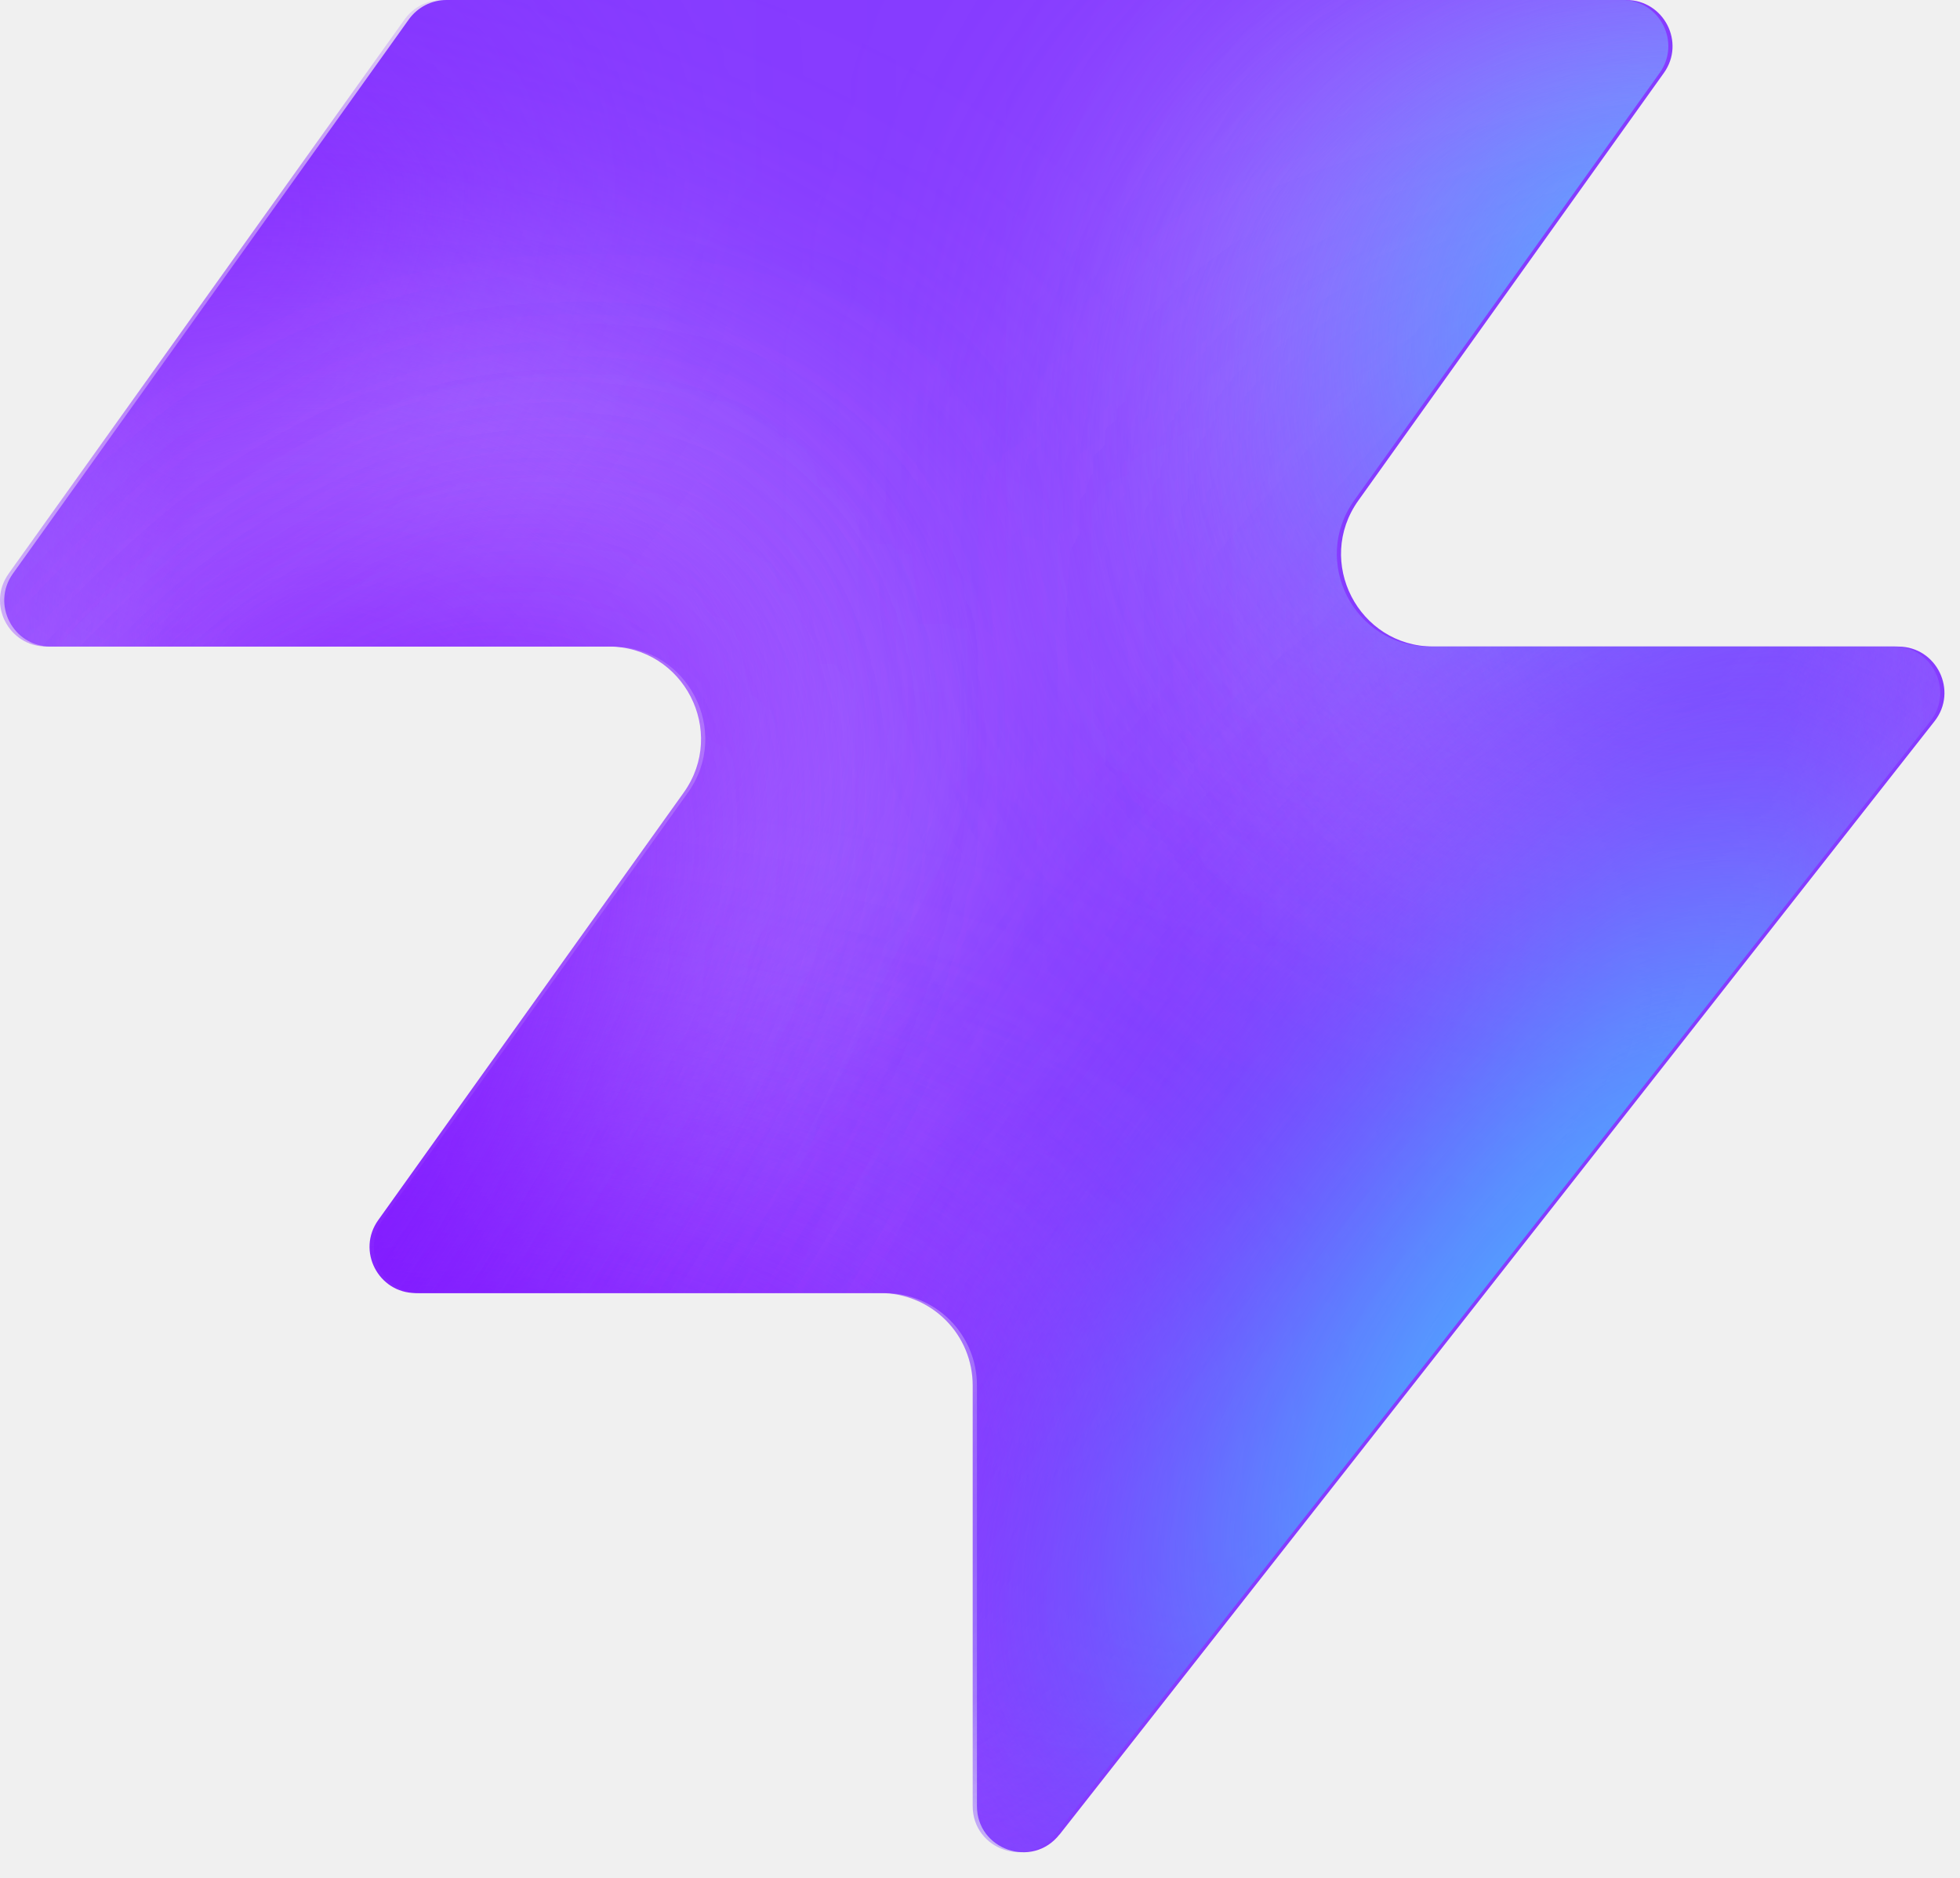
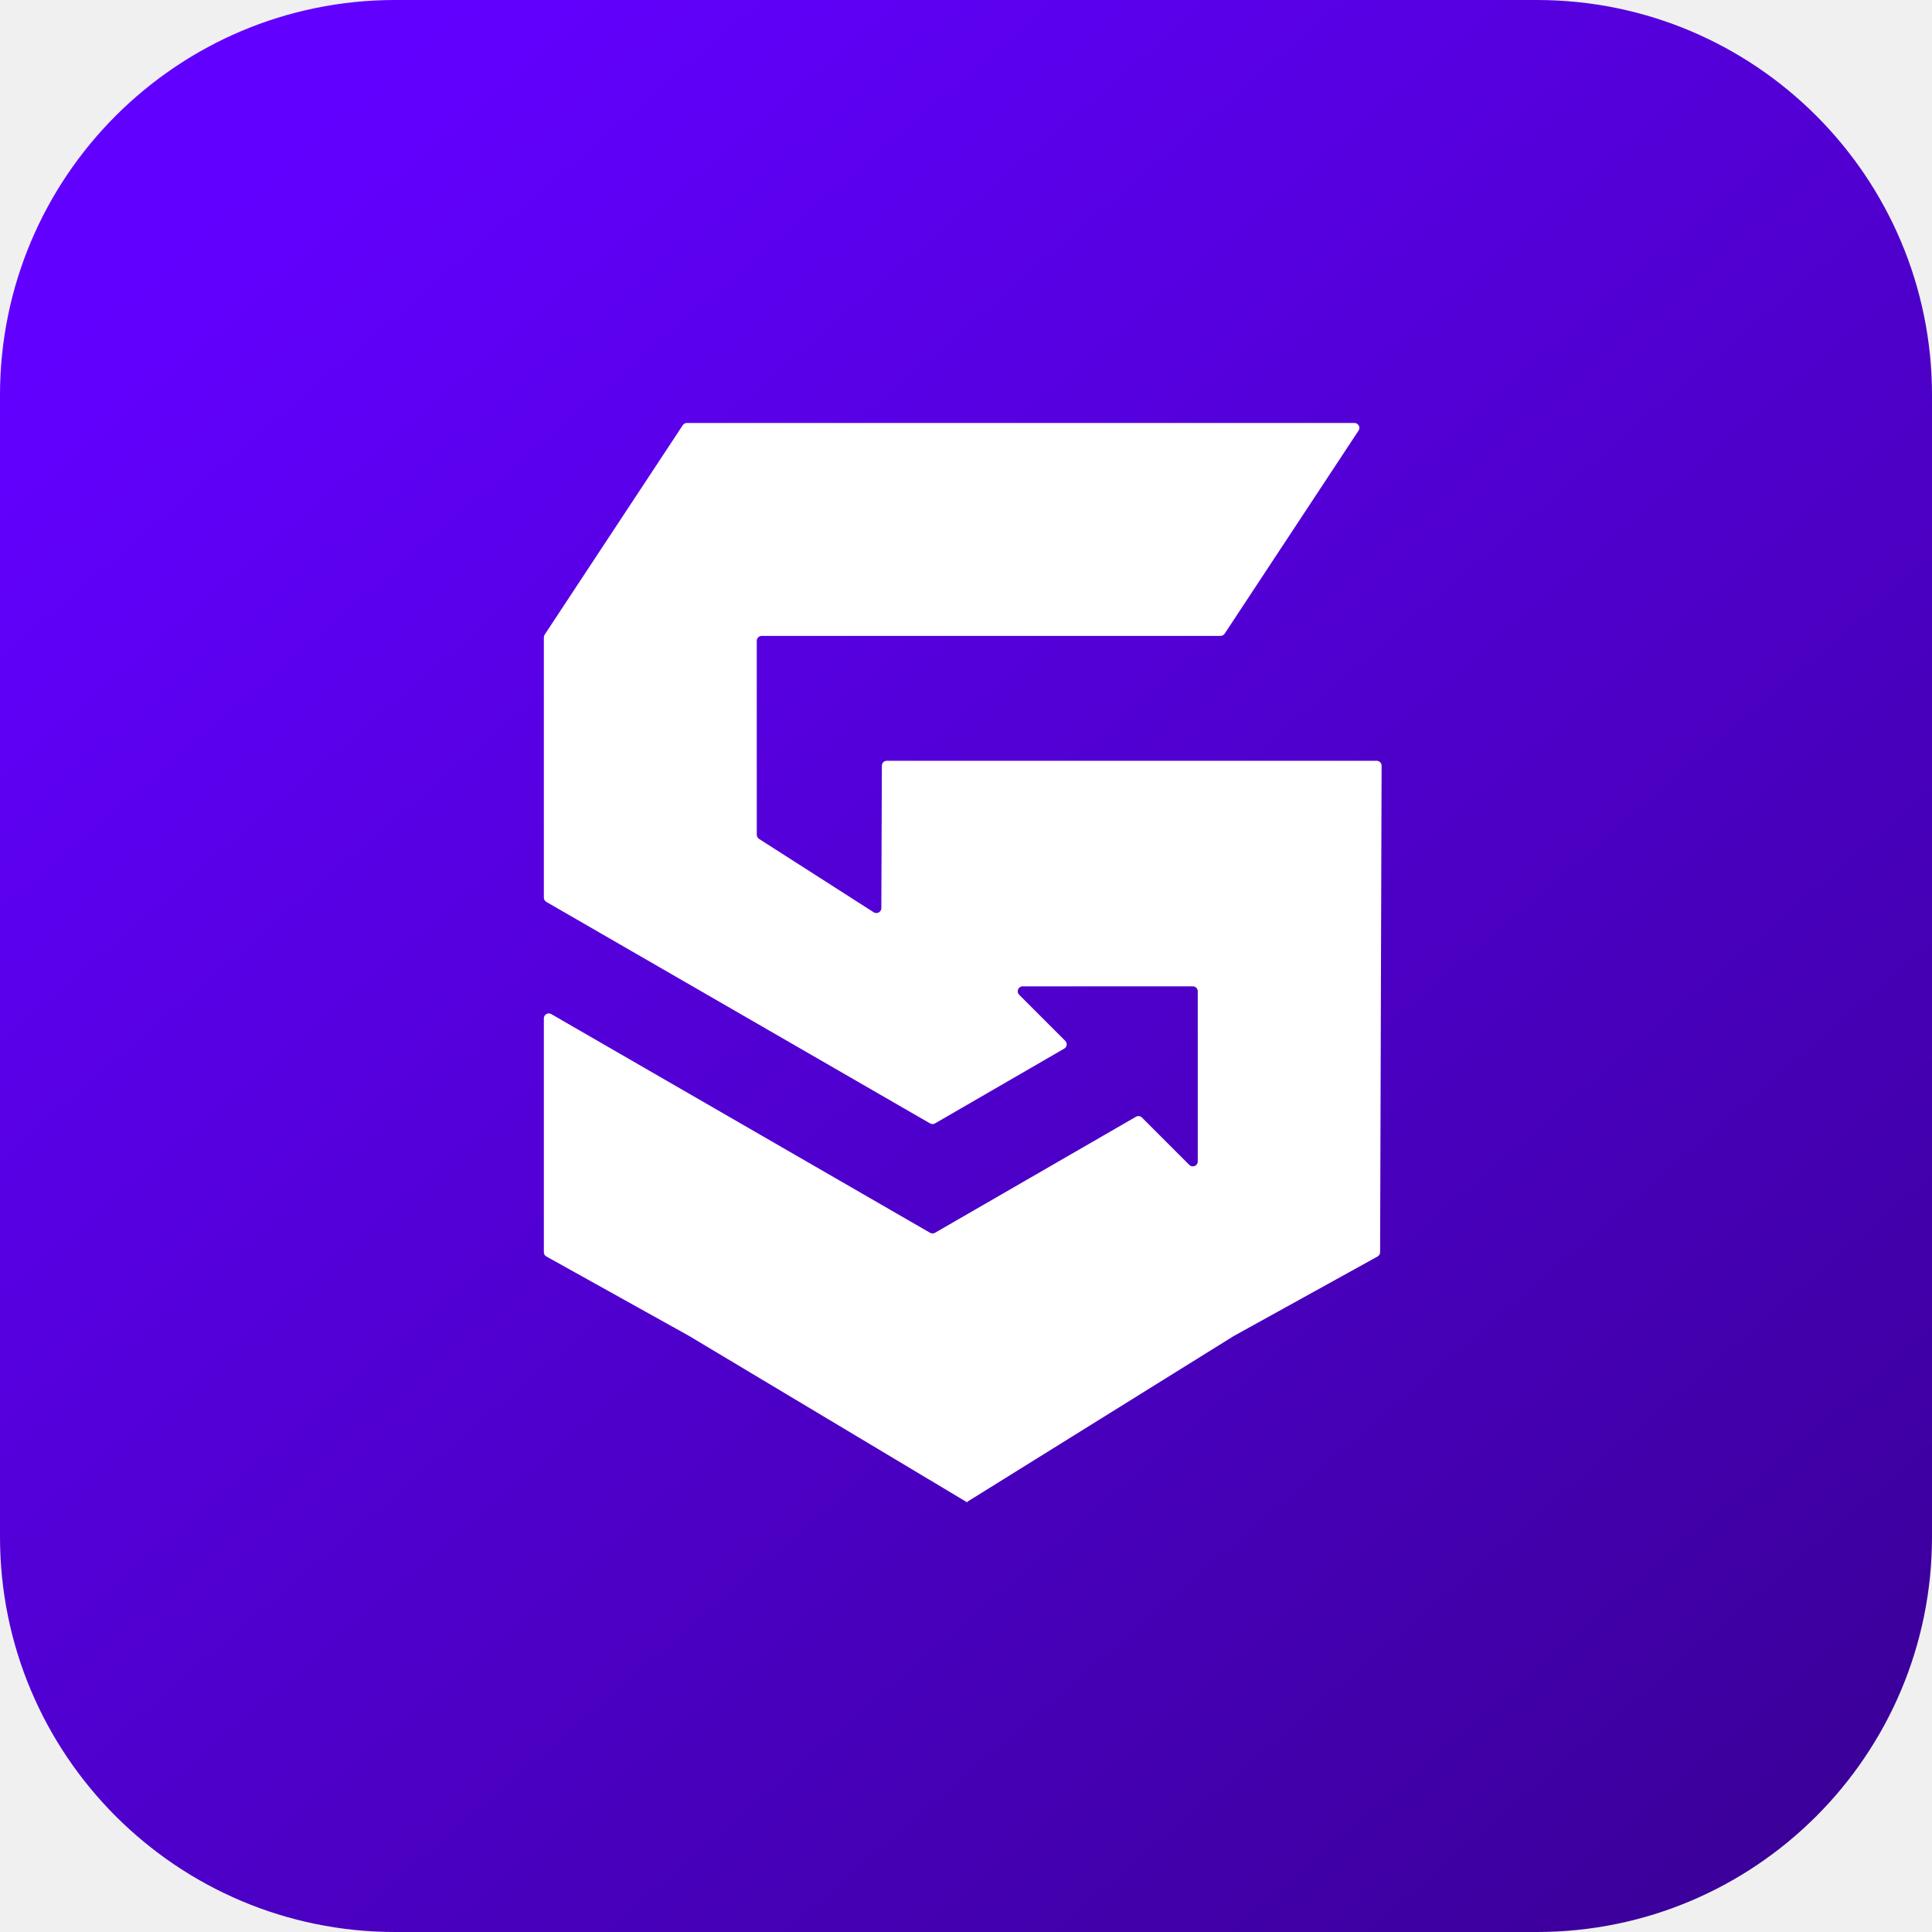
- <svg xmlns="http://www.w3.org/2000/svg" width="48" height="46" fill="none" viewBox="0 0 48 46">
-   <path fill="#863bff" d="M25.946 44.938c-.664.845-2.021.375-2.021-.698V33.937a2.26 2.26 0 0 0-2.262-2.262H10.287c-.92 0-1.456-1.04-.92-1.788l7.48-10.471c1.07-1.497 0-3.578-1.842-3.578H1.237c-.92 0-1.456-1.04-.92-1.788L10.013.474c.214-.297.556-.474.92-.474h28.894c.92 0 1.456 1.04.92 1.788l-7.48 10.471c-1.07 1.498 0 3.579 1.842 3.579h11.377c.943 0 1.473 1.088.89 1.83L25.947 44.94z" style="fill:#863bff;fill:color(display-p3 .525 .23 1);fill-opacity:1" />
-   <mask id="a" width="48" height="46" x="0" y="0" maskUnits="userSpaceOnUse" style="mask-type:alpha">
-     <path fill="#000" d="M25.842 44.938c-.664.844-2.021.375-2.021-.698V33.937a2.26 2.26 0 0 0-2.262-2.262H10.183c-.92 0-1.456-1.04-.92-1.788l7.48-10.471c1.07-1.498 0-3.579-1.842-3.579H1.133c-.92 0-1.456-1.04-.92-1.787L9.91.473c.214-.297.556-.474.92-.474h28.894c.92 0 1.456 1.04.92 1.788l-7.48 10.471c-1.07 1.498 0 3.578 1.842 3.578h11.377c.943 0 1.473 1.088.89 1.832L25.843 44.94z" style="fill:#000;fill-opacity:1" />
-   </mask>
-   <g mask="url(#a)">
-     <g filter="url(#b)">
-       <ellipse cx="5.508" cy="14.704" fill="#ede6ff" rx="5.508" ry="14.704" style="fill:#ede6ff;fill:color(display-p3 .927 .903 1);fill-opacity:1" transform="matrix(.00324 1 1 -.00324 -4.47 31.516)" />
-     </g>
-     <g filter="url(#c)">
-       <ellipse cx="10.399" cy="29.851" fill="#ede6ff" rx="10.399" ry="29.851" style="fill:#ede6ff;fill:color(display-p3 .927 .903 1);fill-opacity:1" transform="matrix(.00324 1 1 -.00324 -39.328 7.883)" />
-     </g>
-     <g filter="url(#d)">
-       <ellipse cx="5.508" cy="30.487" fill="#7e14ff" rx="5.508" ry="30.487" style="fill:#7e14ff;fill:color(display-p3 .492 .077 1);fill-opacity:1" transform="rotate(89.814 -25.913 -14.639)scale(1 -1)" />
-     </g>
-     <g filter="url(#e)">
-       <ellipse cx="5.508" cy="30.599" fill="#7e14ff" rx="5.508" ry="30.599" style="fill:#7e14ff;fill:color(display-p3 .492 .077 1);fill-opacity:1" transform="rotate(89.814 -32.644 -3.334)scale(1 -1)" />
-     </g>
-     <g filter="url(#f)">
-       <ellipse cx="5.508" cy="30.599" fill="#7e14ff" rx="5.508" ry="30.599" style="fill:#7e14ff;fill:color(display-p3 .492 .077 1);fill-opacity:1" transform="matrix(.00324 1 1 -.00324 -34.34 30.47)" />
-     </g>
-     <g filter="url(#g)">
-       <ellipse cx="14.072" cy="22.078" fill="#ede6ff" rx="14.072" ry="22.078" style="fill:#ede6ff;fill:color(display-p3 .927 .903 1);fill-opacity:1" transform="rotate(93.35 24.506 48.493)scale(-1 1)" />
-     </g>
-     <g filter="url(#h)">
-       <ellipse cx="3.47" cy="21.501" fill="#7e14ff" rx="3.47" ry="21.501" style="fill:#7e14ff;fill:color(display-p3 .492 .077 1);fill-opacity:1" transform="rotate(89.009 28.708 47.59)scale(-1 1)" />
-     </g>
-     <g filter="url(#i)">
-       <ellipse cx="3.47" cy="21.501" fill="#7e14ff" rx="3.47" ry="21.501" style="fill:#7e14ff;fill:color(display-p3 .492 .077 1);fill-opacity:1" transform="rotate(89.009 28.708 47.59)scale(-1 1)" />
-     </g>
-     <g filter="url(#j)">
-       <ellipse cx=".387" cy="8.972" fill="#7e14ff" rx="4.407" ry="29.108" style="fill:#7e14ff;fill:color(display-p3 .492 .077 1);fill-opacity:1" transform="rotate(39.51 .387 8.972)" />
-     </g>
-     <g filter="url(#k)">
-       <ellipse cx="47.523" cy="-6.092" fill="#7e14ff" rx="4.407" ry="29.108" style="fill:#7e14ff;fill:color(display-p3 .492 .077 1);fill-opacity:1" transform="rotate(37.892 47.523 -6.092)" />
-     </g>
-     <g filter="url(#l)">
-       <ellipse cx="41.412" cy="6.333" fill="#47bfff" rx="5.971" ry="9.665" style="fill:#47bfff;fill:color(display-p3 .28 .748 1);fill-opacity:1" transform="rotate(37.892 41.412 6.333)" />
-     </g>
-     <g filter="url(#m)">
-       <ellipse cx="-1.879" cy="38.332" fill="#7e14ff" rx="4.407" ry="29.108" style="fill:#7e14ff;fill:color(display-p3 .492 .077 1);fill-opacity:1" transform="rotate(37.892 -1.88 38.332)" />
-     </g>
-     <g filter="url(#n)">
-       <ellipse cx="-1.879" cy="38.332" fill="#7e14ff" rx="4.407" ry="29.108" style="fill:#7e14ff;fill:color(display-p3 .492 .077 1);fill-opacity:1" transform="rotate(37.892 -1.88 38.332)" />
-     </g>
-     <g filter="url(#o)">
-       <ellipse cx="35.651" cy="29.907" fill="#7e14ff" rx="4.407" ry="29.108" style="fill:#7e14ff;fill:color(display-p3 .492 .077 1);fill-opacity:1" transform="rotate(37.892 35.651 29.907)" />
-     </g>
-     <g filter="url(#p)">
-       <ellipse cx="38.418" cy="32.4" fill="#47bfff" rx="5.971" ry="15.297" style="fill:#47bfff;fill:color(display-p3 .28 .748 1);fill-opacity:1" transform="rotate(37.892 38.418 32.4)" />
-     </g>
-   </g>
+ <svg xmlns="http://www.w3.org/2000/svg" width="44" height="44" viewBox="0 0 44 44" fill="none">
+   <rect width="44" height="44" rx="9" fill="url(#paint0_linear_stechgrow)" />
+   <path d="M30.846 9.633C30.936 9.633 30.989 9.732 30.94 9.807L27.891 14.431C27.87 14.463 27.835 14.482 27.797 14.482H17.347C17.285 14.482 17.235 14.532 17.235 14.594V19.01C17.235 19.048 17.254 19.084 17.286 19.105L19.899 20.777C19.973 20.824 20.071 20.771 20.072 20.683L20.084 17.438C20.084 17.376 20.134 17.326 20.196 17.326H31.352C31.415 17.326 31.465 17.376 31.465 17.438L31.431 28.518C31.431 28.559 31.409 28.596 31.373 28.616L28.103 30.424L22.035 34.198C22.033 34.2 22.032 34.202 22.032 34.205C22.032 34.21 22.025 34.214 22.02 34.211L15.692 30.424L12.444 28.616C12.408 28.597 12.386 28.559 12.386 28.518V23.192C12.386 23.106 12.479 23.052 12.554 23.095L21.182 28.076C21.217 28.096 21.259 28.096 21.294 28.076L25.871 25.433C25.915 25.408 25.971 25.415 26.007 25.451L27.086 26.53C27.157 26.601 27.278 26.551 27.278 26.451V22.576C27.278 22.514 27.228 22.463 27.166 22.463H23.29C23.19 22.463 23.14 22.584 23.211 22.655L24.261 23.705C24.313 23.757 24.301 23.845 24.238 23.881L21.294 25.585C21.259 25.605 21.217 25.605 21.182 25.585L12.442 20.54C12.407 20.519 12.386 20.482 12.386 20.442V14.515C12.386 14.493 12.392 14.472 12.404 14.454L15.55 9.683C15.57 9.652 15.606 9.633 15.643 9.633H30.846Z" fill="white" />
  <defs>
-     <filter id="b" width="60.045" height="41.654" x="-19.77" y="16.149" color-interpolation-filters="sRGB" filterUnits="userSpaceOnUse">
-       <feFlood flood-opacity="0" result="BackgroundImageFix" />
-       <feBlend in="SourceGraphic" in2="BackgroundImageFix" result="shape" />
-       <feGaussianBlur result="effect1_foregroundBlur_2002_17158" stdDeviation="7.659" />
-     </filter>
-     <filter id="c" width="90.34" height="51.437" x="-54.613" y="-7.533" color-interpolation-filters="sRGB" filterUnits="userSpaceOnUse">
-       <feFlood flood-opacity="0" result="BackgroundImageFix" />
-       <feBlend in="SourceGraphic" in2="BackgroundImageFix" result="shape" />
-       <feGaussianBlur result="effect1_foregroundBlur_2002_17158" stdDeviation="7.659" />
-     </filter>
-     <filter id="d" width="79.355" height="29.4" x="-49.64" y="2.03" color-interpolation-filters="sRGB" filterUnits="userSpaceOnUse">
-       <feFlood flood-opacity="0" result="BackgroundImageFix" />
-       <feBlend in="SourceGraphic" in2="BackgroundImageFix" result="shape" />
-       <feGaussianBlur result="effect1_foregroundBlur_2002_17158" stdDeviation="4.596" />
-     </filter>
-     <filter id="e" width="79.579" height="29.4" x="-45.045" y="20.029" color-interpolation-filters="sRGB" filterUnits="userSpaceOnUse">
-       <feFlood flood-opacity="0" result="BackgroundImageFix" />
-       <feBlend in="SourceGraphic" in2="BackgroundImageFix" result="shape" />
-       <feGaussianBlur result="effect1_foregroundBlur_2002_17158" stdDeviation="4.596" />
-     </filter>
-     <filter id="f" width="79.579" height="29.4" x="-43.513" y="21.178" color-interpolation-filters="sRGB" filterUnits="userSpaceOnUse">
-       <feFlood flood-opacity="0" result="BackgroundImageFix" />
-       <feBlend in="SourceGraphic" in2="BackgroundImageFix" result="shape" />
-       <feGaussianBlur result="effect1_foregroundBlur_2002_17158" stdDeviation="4.596" />
-     </filter>
-     <filter id="g" width="74.749" height="58.852" x="15.756" y="-17.901" color-interpolation-filters="sRGB" filterUnits="userSpaceOnUse">
-       <feFlood flood-opacity="0" result="BackgroundImageFix" />
-       <feBlend in="SourceGraphic" in2="BackgroundImageFix" result="shape" />
-       <feGaussianBlur result="effect1_foregroundBlur_2002_17158" stdDeviation="7.659" />
-     </filter>
-     <filter id="h" width="61.377" height="25.362" x="23.548" y="2.284" color-interpolation-filters="sRGB" filterUnits="userSpaceOnUse">
-       <feFlood flood-opacity="0" result="BackgroundImageFix" />
-       <feBlend in="SourceGraphic" in2="BackgroundImageFix" result="shape" />
-       <feGaussianBlur result="effect1_foregroundBlur_2002_17158" stdDeviation="4.596" />
-     </filter>
-     <filter id="i" width="61.377" height="25.362" x="23.548" y="2.284" color-interpolation-filters="sRGB" filterUnits="userSpaceOnUse">
-       <feFlood flood-opacity="0" result="BackgroundImageFix" />
-       <feBlend in="SourceGraphic" in2="BackgroundImageFix" result="shape" />
-       <feGaussianBlur result="effect1_foregroundBlur_2002_17158" stdDeviation="4.596" />
-     </filter>
-     <filter id="j" width="56.045" height="63.649" x="-27.636" y="-22.853" color-interpolation-filters="sRGB" filterUnits="userSpaceOnUse">
-       <feFlood flood-opacity="0" result="BackgroundImageFix" />
-       <feBlend in="SourceGraphic" in2="BackgroundImageFix" result="shape" />
-       <feGaussianBlur result="effect1_foregroundBlur_2002_17158" stdDeviation="4.596" />
-     </filter>
-     <filter id="k" width="54.814" height="64.646" x="20.116" y="-38.415" color-interpolation-filters="sRGB" filterUnits="userSpaceOnUse">
-       <feFlood flood-opacity="0" result="BackgroundImageFix" />
-       <feBlend in="SourceGraphic" in2="BackgroundImageFix" result="shape" />
-       <feGaussianBlur result="effect1_foregroundBlur_2002_17158" stdDeviation="4.596" />
-     </filter>
-     <filter id="l" width="33.541" height="35.313" x="24.641" y="-11.323" color-interpolation-filters="sRGB" filterUnits="userSpaceOnUse">
-       <feFlood flood-opacity="0" result="BackgroundImageFix" />
-       <feBlend in="SourceGraphic" in2="BackgroundImageFix" result="shape" />
-       <feGaussianBlur result="effect1_foregroundBlur_2002_17158" stdDeviation="4.596" />
-     </filter>
-     <filter id="m" width="54.814" height="64.646" x="-29.286" y="6.009" color-interpolation-filters="sRGB" filterUnits="userSpaceOnUse">
-       <feFlood flood-opacity="0" result="BackgroundImageFix" />
-       <feBlend in="SourceGraphic" in2="BackgroundImageFix" result="shape" />
-       <feGaussianBlur result="effect1_foregroundBlur_2002_17158" stdDeviation="4.596" />
-     </filter>
-     <filter id="n" width="54.814" height="64.646" x="-29.286" y="6.009" color-interpolation-filters="sRGB" filterUnits="userSpaceOnUse">
-       <feFlood flood-opacity="0" result="BackgroundImageFix" />
-       <feBlend in="SourceGraphic" in2="BackgroundImageFix" result="shape" />
-       <feGaussianBlur result="effect1_foregroundBlur_2002_17158" stdDeviation="4.596" />
-     </filter>
-     <filter id="o" width="54.814" height="64.646" x="8.244" y="-2.416" color-interpolation-filters="sRGB" filterUnits="userSpaceOnUse">
-       <feFlood flood-opacity="0" result="BackgroundImageFix" />
-       <feBlend in="SourceGraphic" in2="BackgroundImageFix" result="shape" />
-       <feGaussianBlur result="effect1_foregroundBlur_2002_17158" stdDeviation="4.596" />
-     </filter>
-     <filter id="p" width="39.409" height="43.623" x="18.713" y="10.588" color-interpolation-filters="sRGB" filterUnits="userSpaceOnUse">
-       <feFlood flood-opacity="0" result="BackgroundImageFix" />
-       <feBlend in="SourceGraphic" in2="BackgroundImageFix" result="shape" />
-       <feGaussianBlur result="effect1_foregroundBlur_2002_17158" stdDeviation="4.596" />
-     </filter>
+     <linearGradient id="paint0_linear_stechgrow" x1="5.54" y1="4.495" x2="39.457" y2="43.851" gradientUnits="userSpaceOnUse">
+       <stop stop-color="#6200FF" />
+       <stop offset="1" stop-color="#3B0099" />
+     </linearGradient>
  </defs>
</svg>
